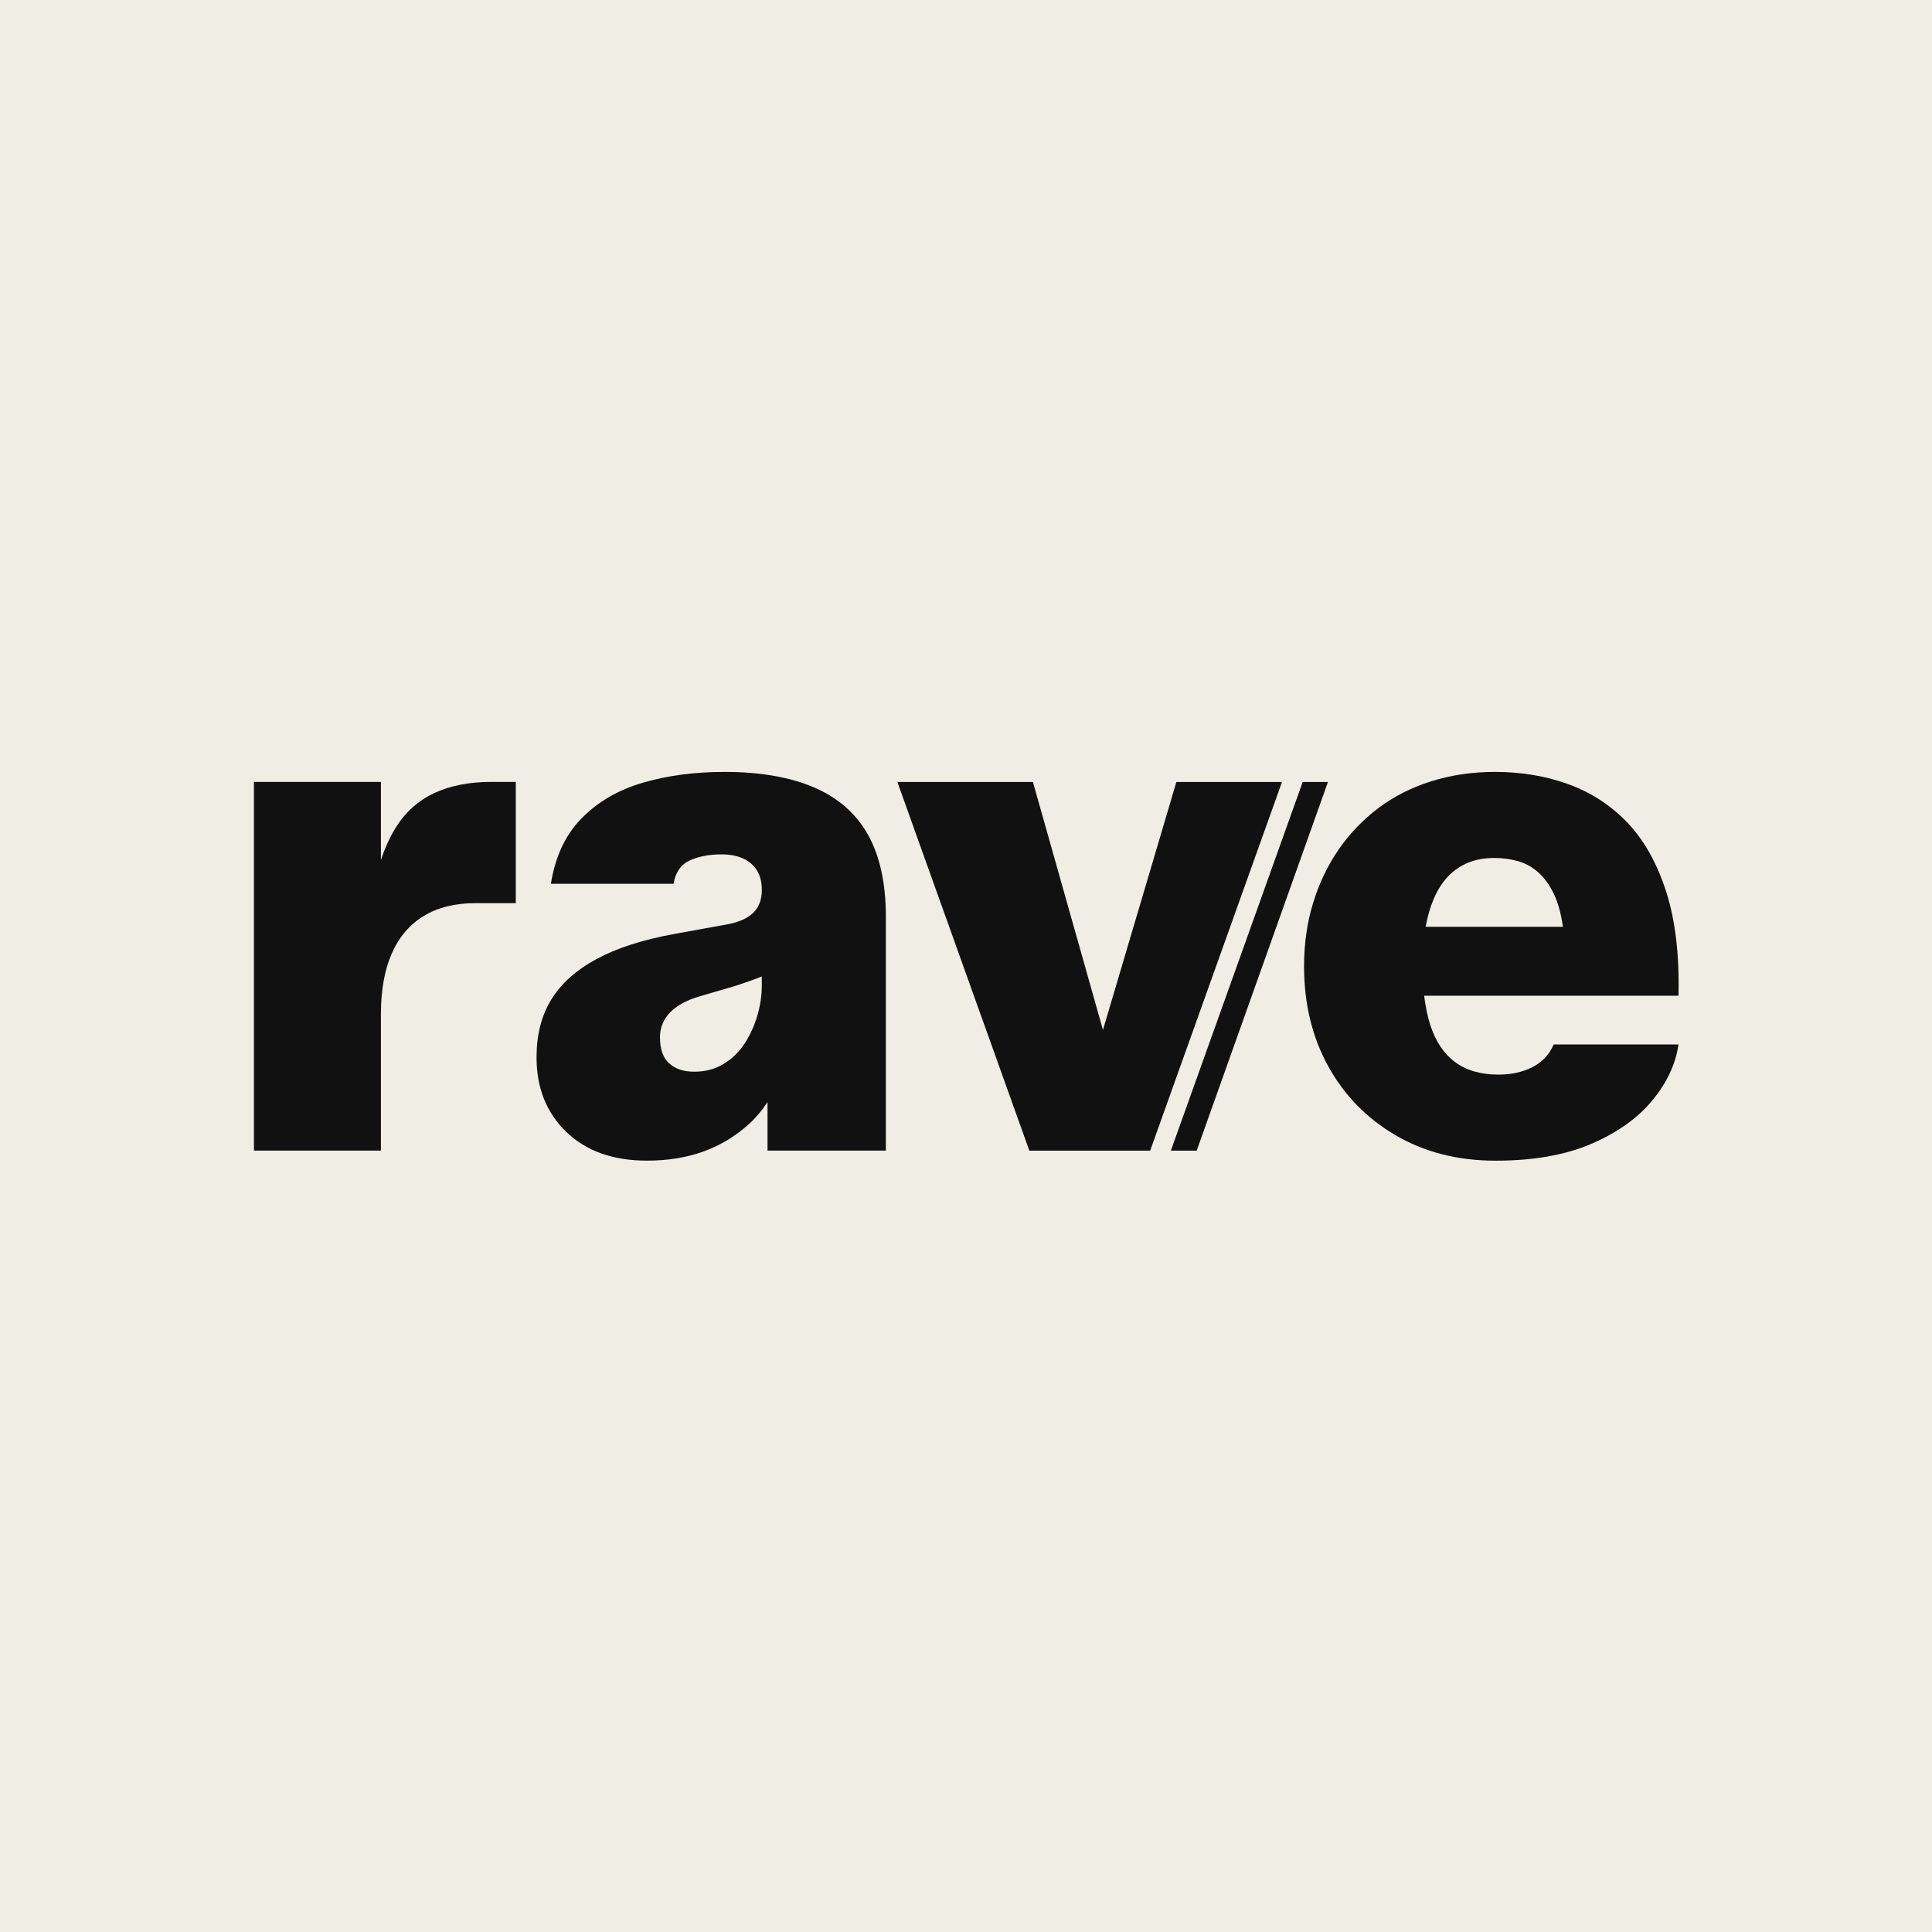
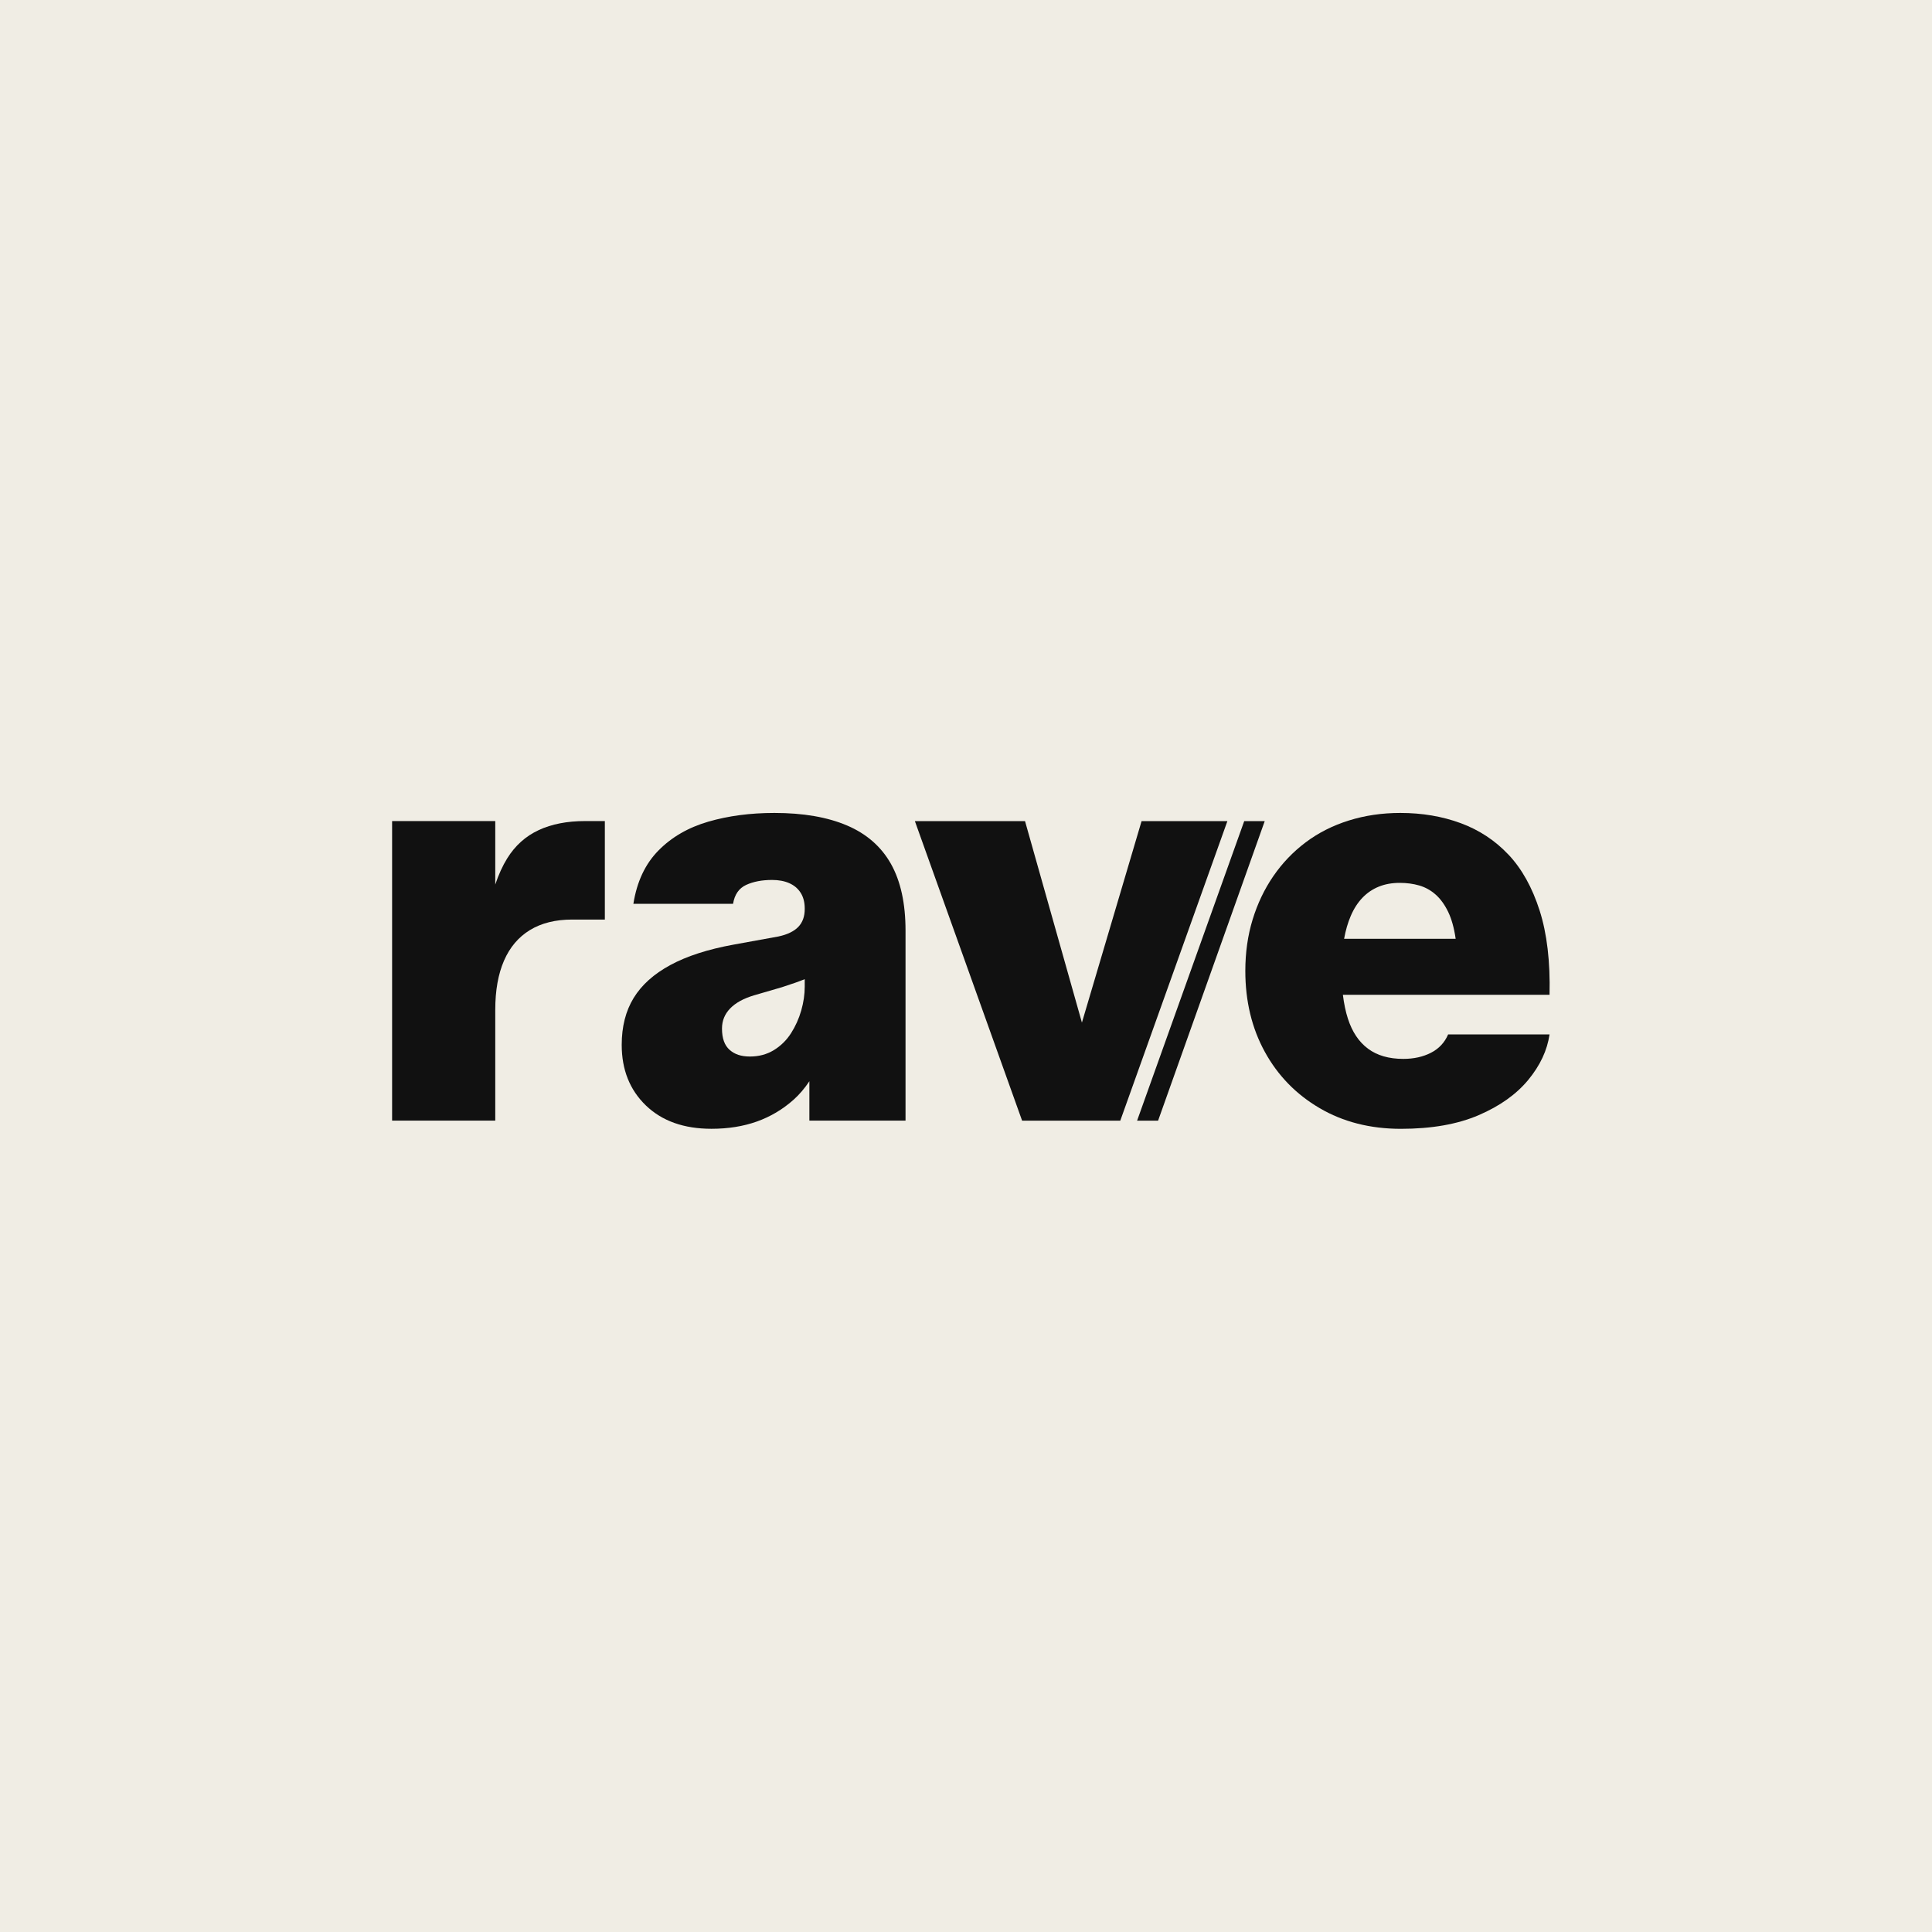
- <svg xmlns="http://www.w3.org/2000/svg" viewBox="0 0 845 845">
-   <rect width="845" height="845" fill="#F0EDE4" />
+ <svg xmlns="http://www.w3.org/2000/svg" viewBox="-100 -100 1040 1040">
+   <rect x="-100" y="-100" width="1040" height="1040" fill="#F0EDE4" />
  <g fill="#111">
    <path d="M189.97,346.86c-7.01,3.25-12.66,8.31-16.94,15.21-2.48,3.99-4.62,8.7-6.43,14.09v-34.17h-55.53v161.25h55.53v-59.61c0-10.46,1.57-19.29,4.71-26.51,3.14-7.22,7.79-12.7,13.96-16.47,6.17-3.76,13.75-5.65,22.75-5.65h17.57v-53.02h-10.67c-9.62,0-17.94,1.62-24.94,4.86Z" />
    <path d="M355.93,344.35c-10.56-4.5-23.58-6.74-39.06-6.74-12.97,0-24.84,1.57-35.61,4.7-10.77,3.14-19.72,8.31-26.82,15.53-7.11,7.21-11.61,16.78-13.49,28.7h53.65c.83-5.02,3.19-8.42,7.06-10.19,3.87-1.78,8.52-2.67,13.96-2.67,3.55,0,6.64.58,9.25,1.73,2.61,1.15,4.65,2.88,6.12,5.17,1.46,2.3,2.2,5.13,2.2,8.47v.31c0,3.98-1.15,7.17-3.45,9.57-2.3,2.4-5.86,4.13-10.67,5.17l-24.16,4.39c-13.8,2.51-25.15,6.17-34.04,10.98-8.89,4.81-15.48,10.72-19.77,17.73-4.29,7.01-6.43,15.43-6.43,25.25,0,13.39,4.34,24.26,13.02,32.63,8.68,8.36,20.44,12.55,35.29,12.55,8.99,0,17.15-1.31,24.47-3.92,7.32-2.61,13.91-6.53,19.77-11.76,3.17-2.83,5.97-6.16,8.47-9.92v21.21h51.76v-102.27c0-14.64-2.62-26.61-7.84-35.92-5.23-9.3-13.13-16.21-23.69-20.71ZM333.19,431.09c0,4.19-.63,8.47-1.88,12.86-1.26,4.39-3.09,8.47-5.49,12.23-2.41,3.76-5.49,6.8-9.25,9.1-3.77,2.3-8.05,3.45-12.86,3.45s-8.27-1.2-10.98-3.61c-2.72-2.4-4.08-6.22-4.08-11.45,0-4.18,1.46-7.79,4.39-10.82,2.93-3.03,7.22-5.38,12.86-7.06l15.06-4.39c5.52-1.78,9.59-3.22,12.23-4.32v4.01Z" />
    <polygon points="514.52 342 482.4 450.46 451.77 342 392.48 342 450.2 503.25 503.05 503.25 560.71 342 514.52 342" />
    <path d="M712,360.04c-7.21-7.63-15.79-13.28-25.72-16.94-9.94-3.66-20.76-5.49-32.47-5.49-9.83,0-19.09,1.36-27.76,4.08-8.68,2.72-16.42,6.64-23.22,11.76-6.8,5.13-12.6,11.19-17.41,18.2-4.81,7.01-8.52,14.8-11.14,23.37-2.62,8.58-3.92,17.78-3.92,27.61,0,16.31,3.5,30.85,10.51,43.61,7,12.76,16.83,22.85,29.49,30.27,12.65,7.42,27.24,11.14,43.76,11.14s30.48-2.46,41.88-7.37c11.4-4.91,20.28-11.24,26.67-18.98,6.38-7.74,10.2-15.89,11.45-24.47h-54.59c-1.88,4.39-4.97,7.69-9.25,9.88-4.29,2.2-9.25,3.29-14.9,3.29-7.74,0-14.07-1.83-18.98-5.49-4.92-3.66-8.52-9.04-10.82-16.16-1.25-3.85-2.12-8.16-2.7-12.86h111.24c.42-17.77-1.36-32.89-5.33-45.33-3.98-12.44-9.57-22.48-16.78-30.12ZM623.53,405.37c.83-4.59,2.03-8.73,3.61-12.39,1.67-3.87,3.76-7.11,6.27-9.73,2.51-2.61,5.44-4.6,8.78-5.96,3.34-1.36,7.11-2.04,11.29-2.04,3.76,0,7.26.47,10.51,1.41,3.24.94,6.17,2.56,8.78,4.86,2.61,2.3,4.86,5.39,6.74,9.25,1.88,3.87,3.24,8.74,4.08,14.59h-60.08Z" />
    <polygon points="576.8 342 575.95 342 571.94 342 571.94 342 569.77 342 512.1 503.25 516.11 503.25 517.22 503.25 521.23 503.25 521.23 503.25 523.4 503.25 580.81 342 576.8 342" />
  </g>
</svg>
